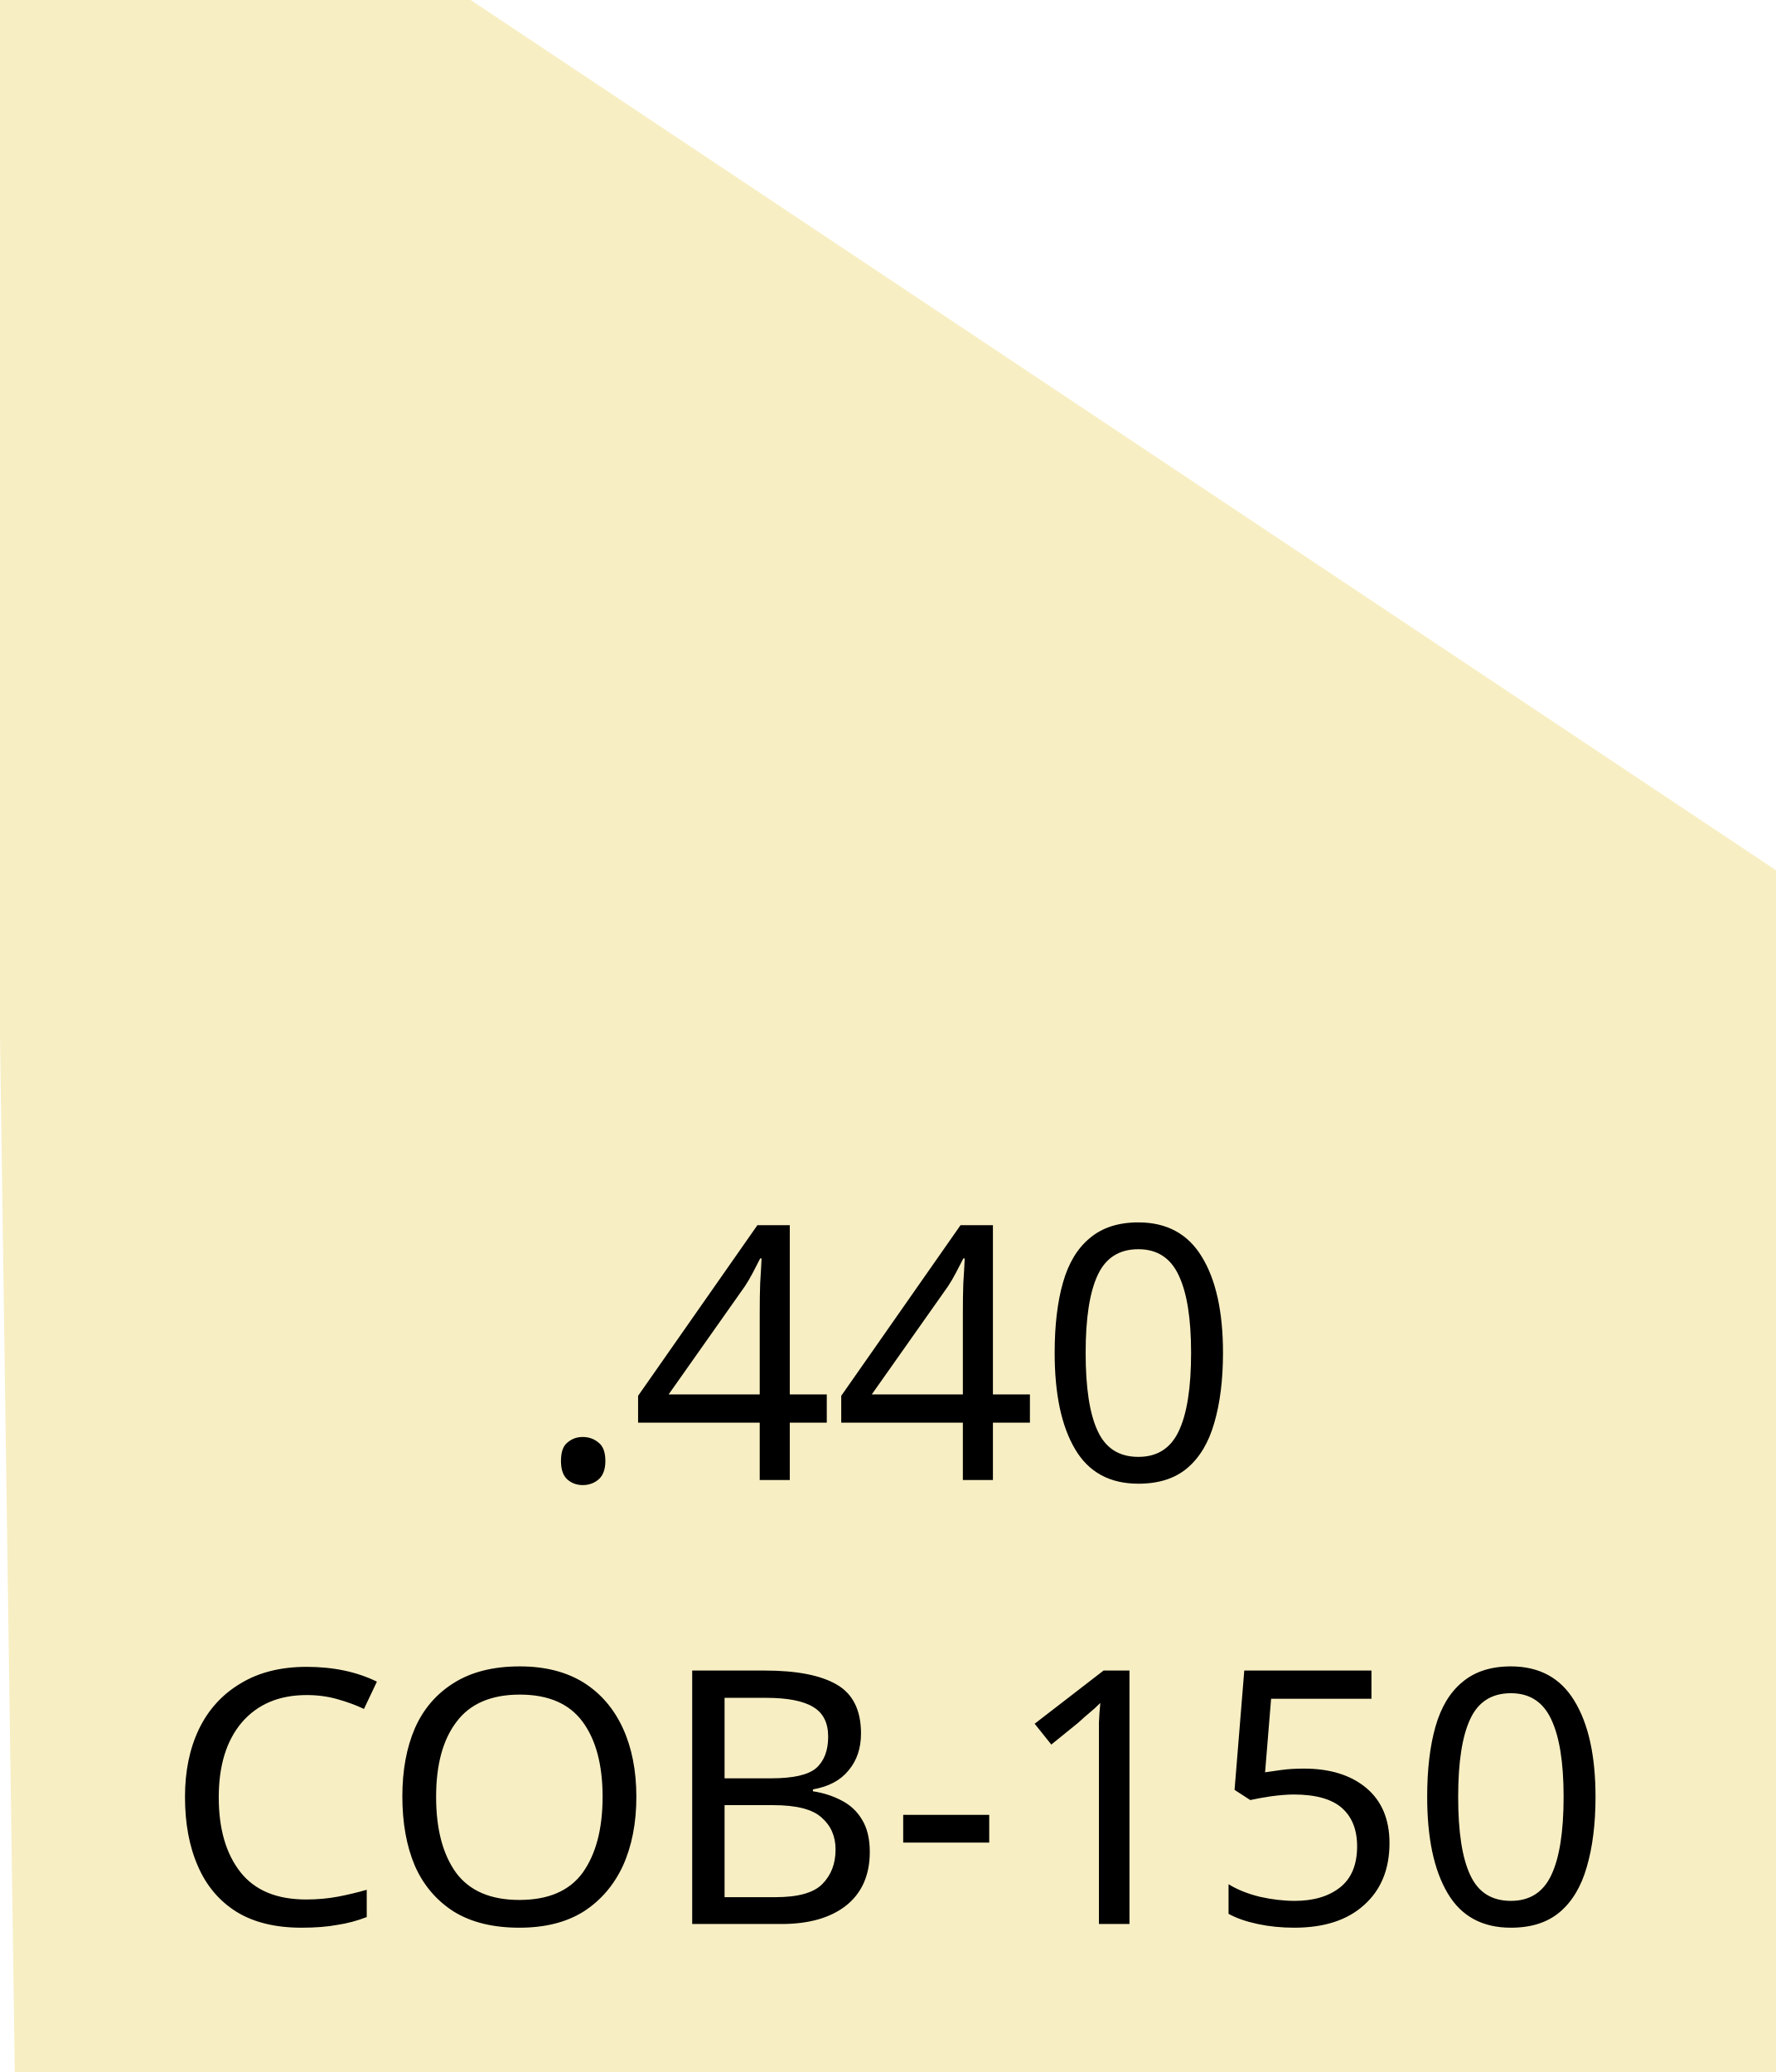
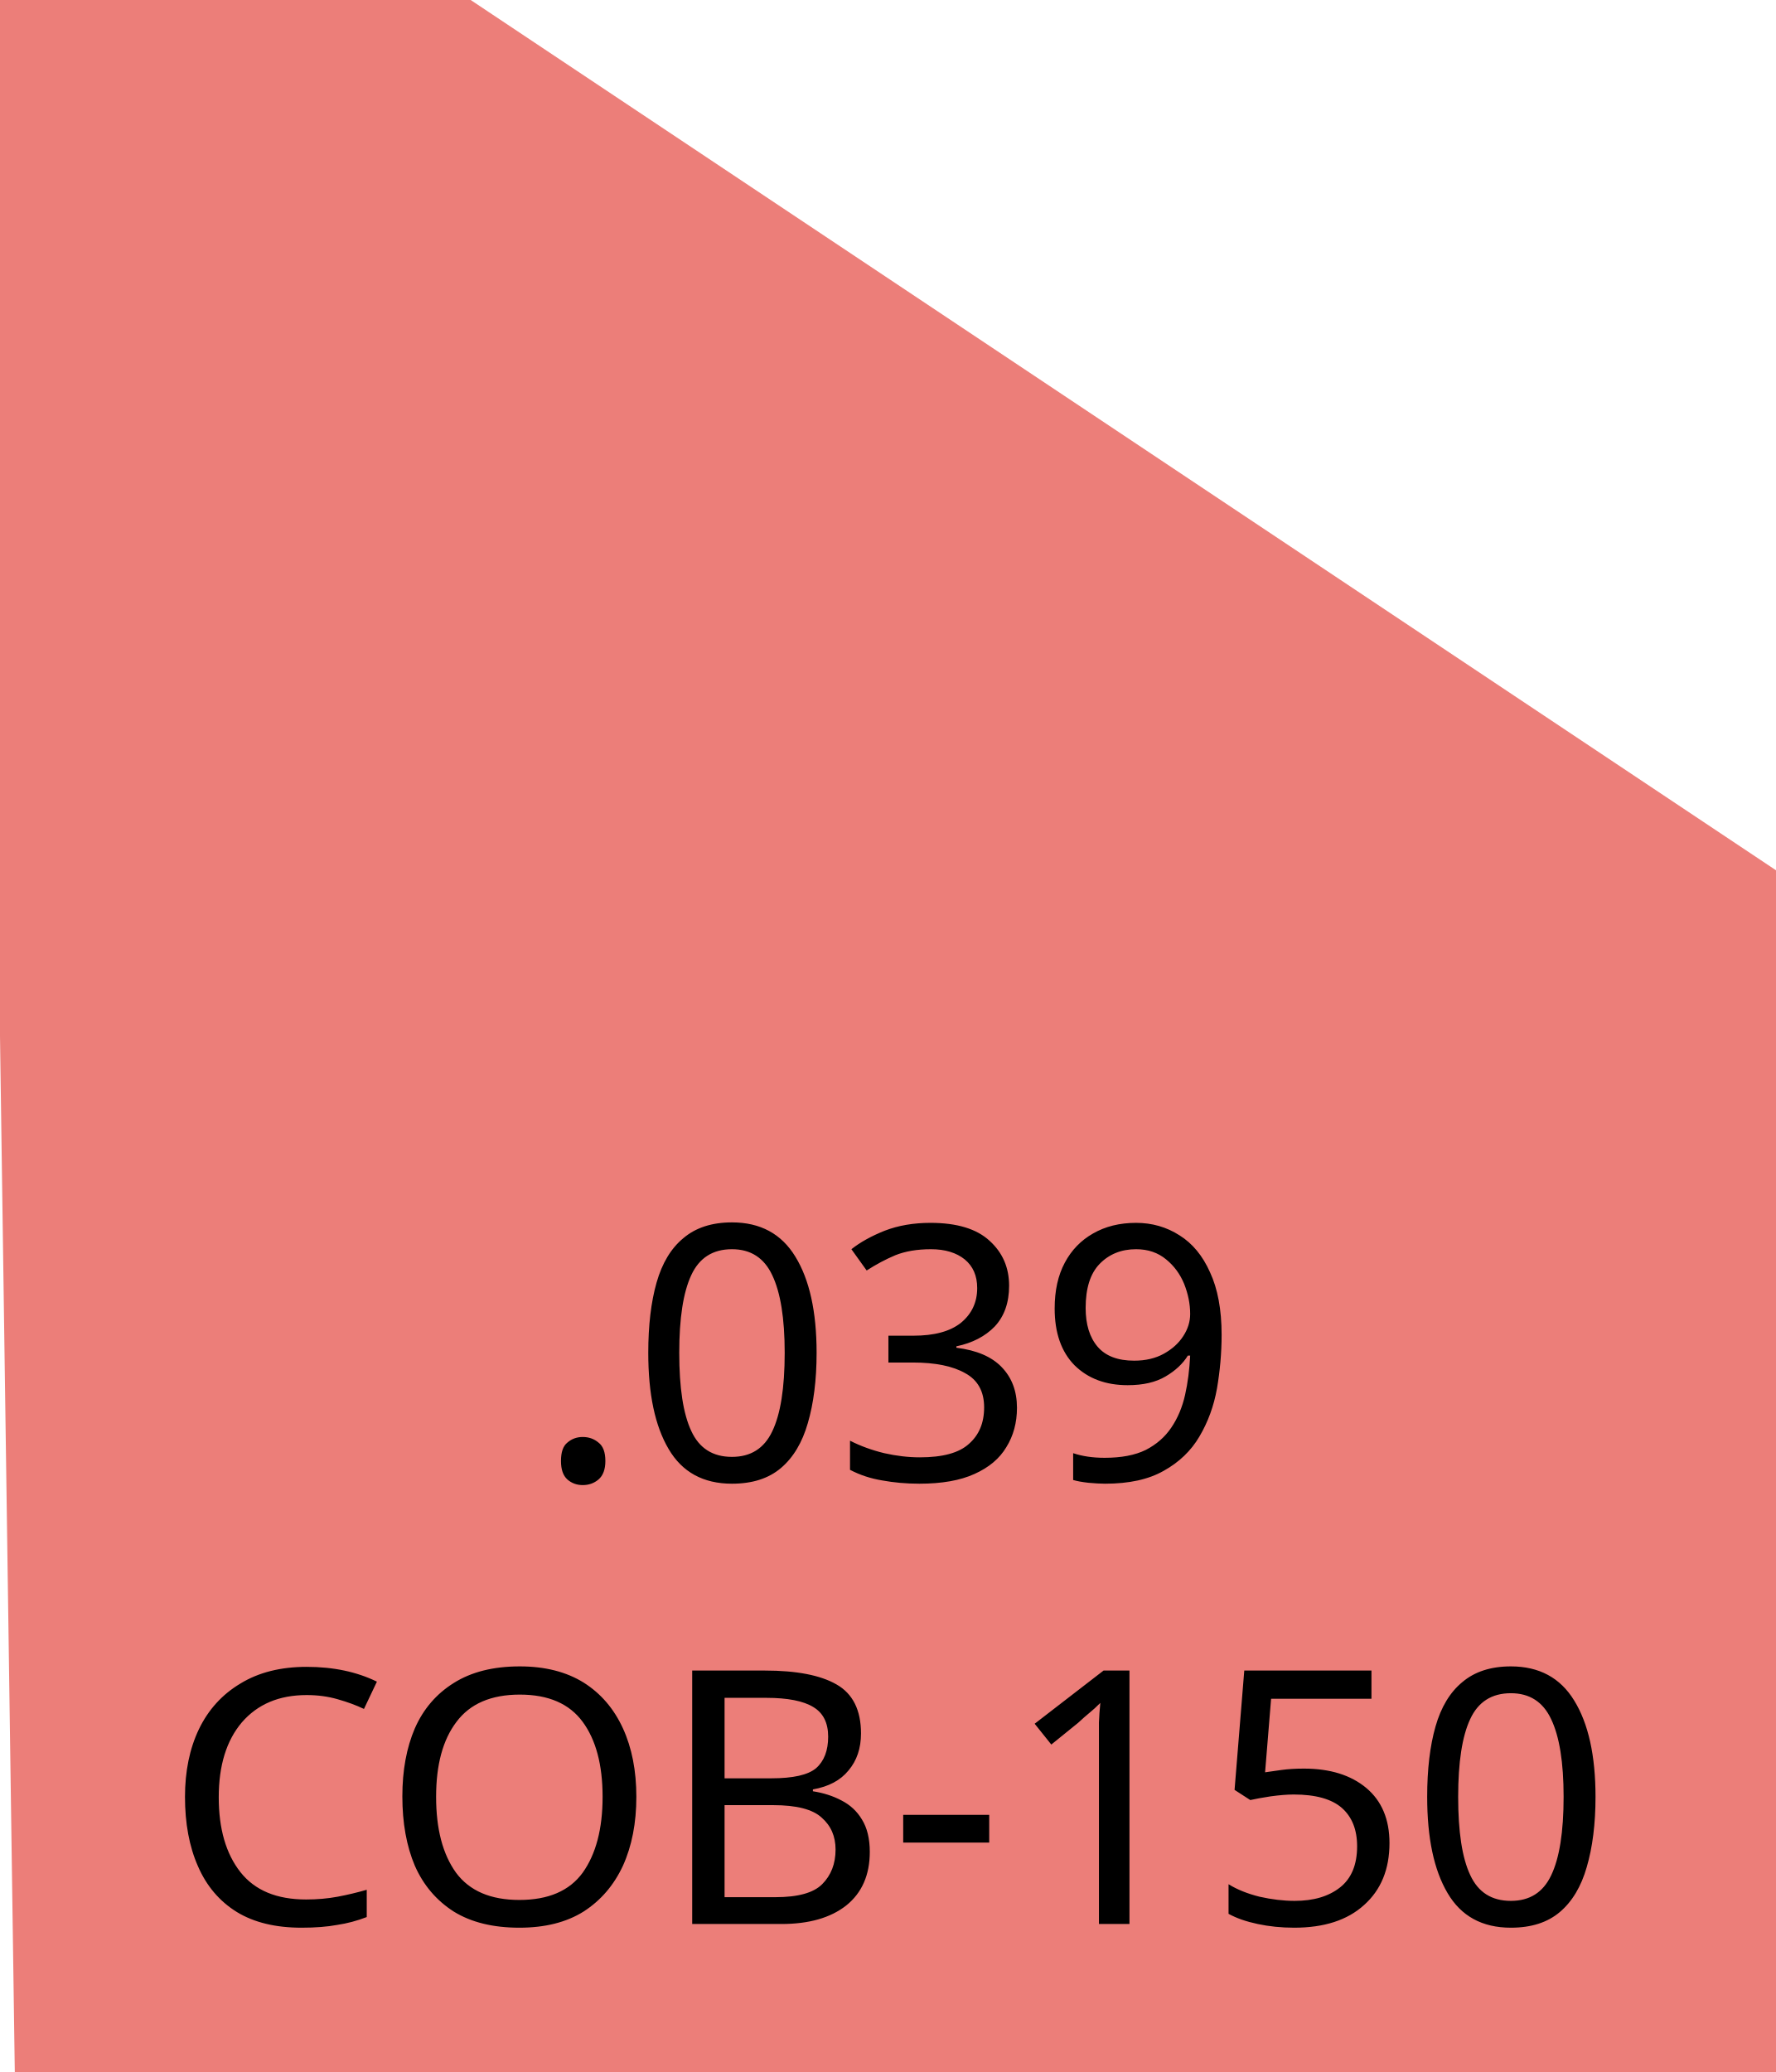
<svg xmlns="http://www.w3.org/2000/svg" width="60" height="70" viewBox="0 0 60 70" fill="none">
-   <polygon points="1,70 60,70 60,30 15,0 15,0 0,0" fill="#f7eec3" stroke="#f7eec3" />
-   <text x="30" y="50" text-anchor="middle" font-family="Frutiger" font-size="12" fill="black">.440</text>
+   <polygon points="1,70 60,70 60,30 15,0 15,0 0,0" fill="#ec7e79" stroke="#ec7e79" />
+   <text x="30" y="50" text-anchor="middle" font-family="Frutiger" font-size="12" fill="black">.039</text>
  <text x="30" y="65" text-anchor="middle" font-family="Frutiger" font-size="12" fill="black">COB-150</text>
</svg>
